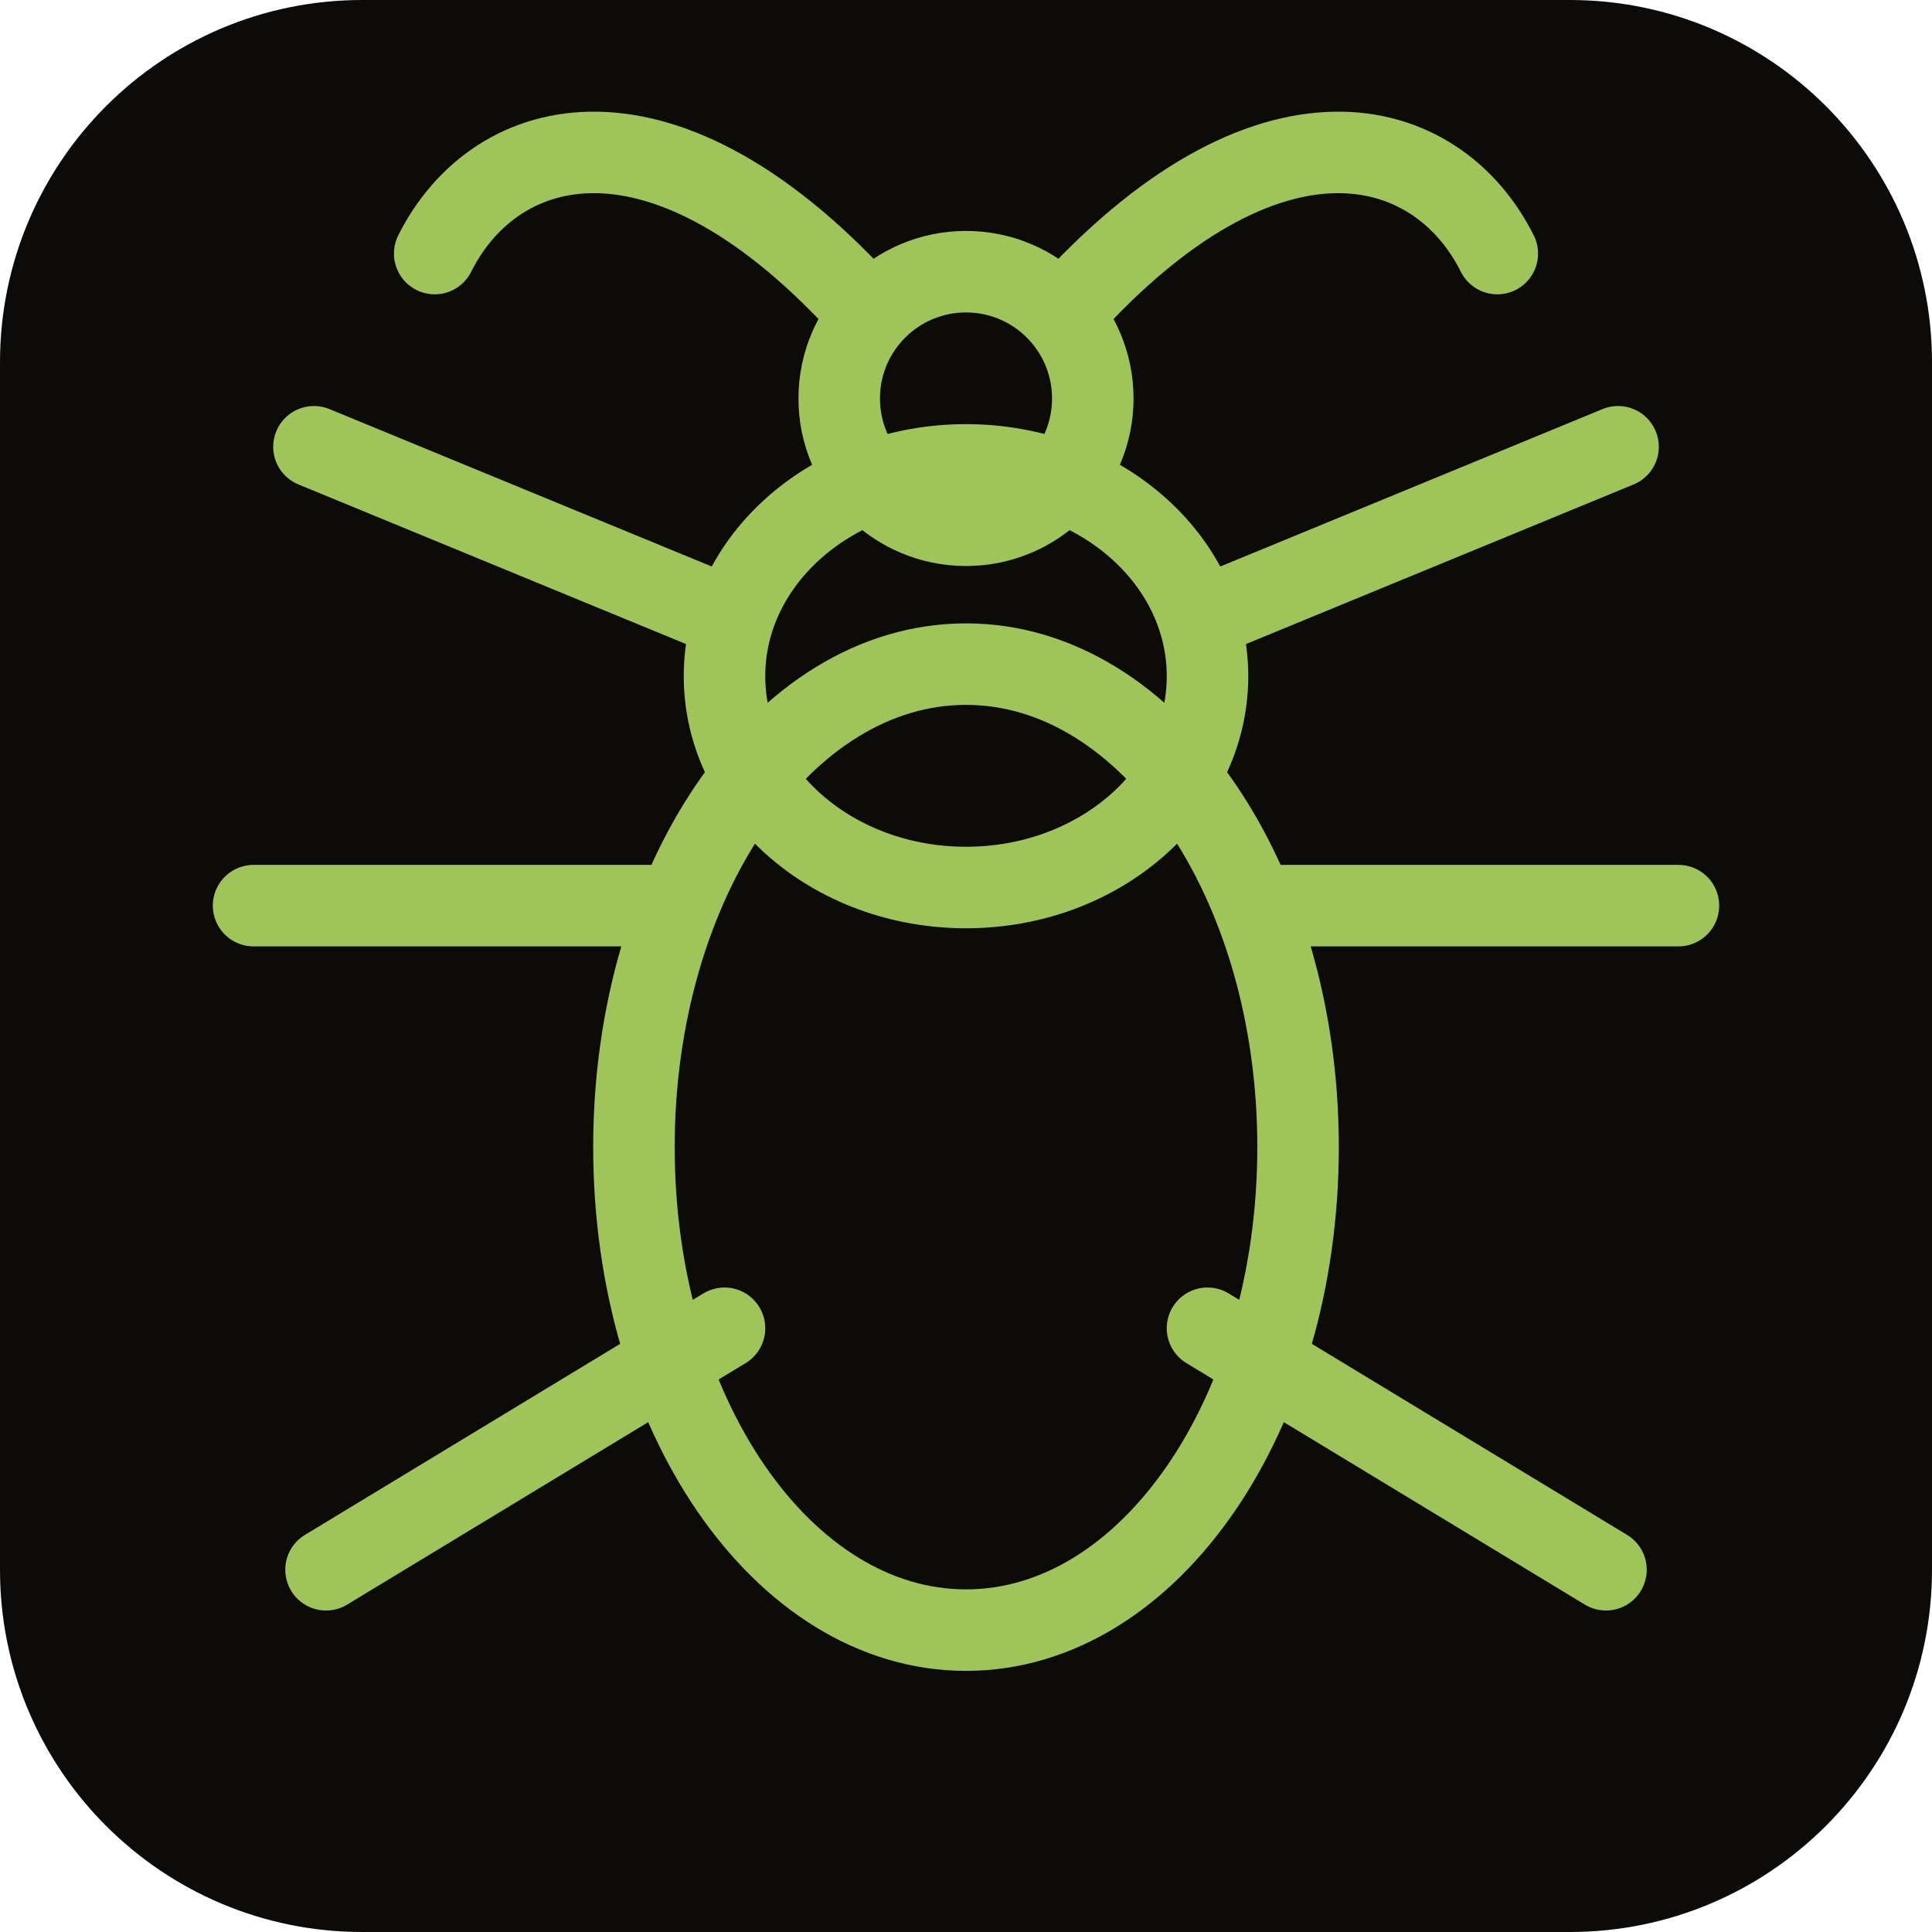
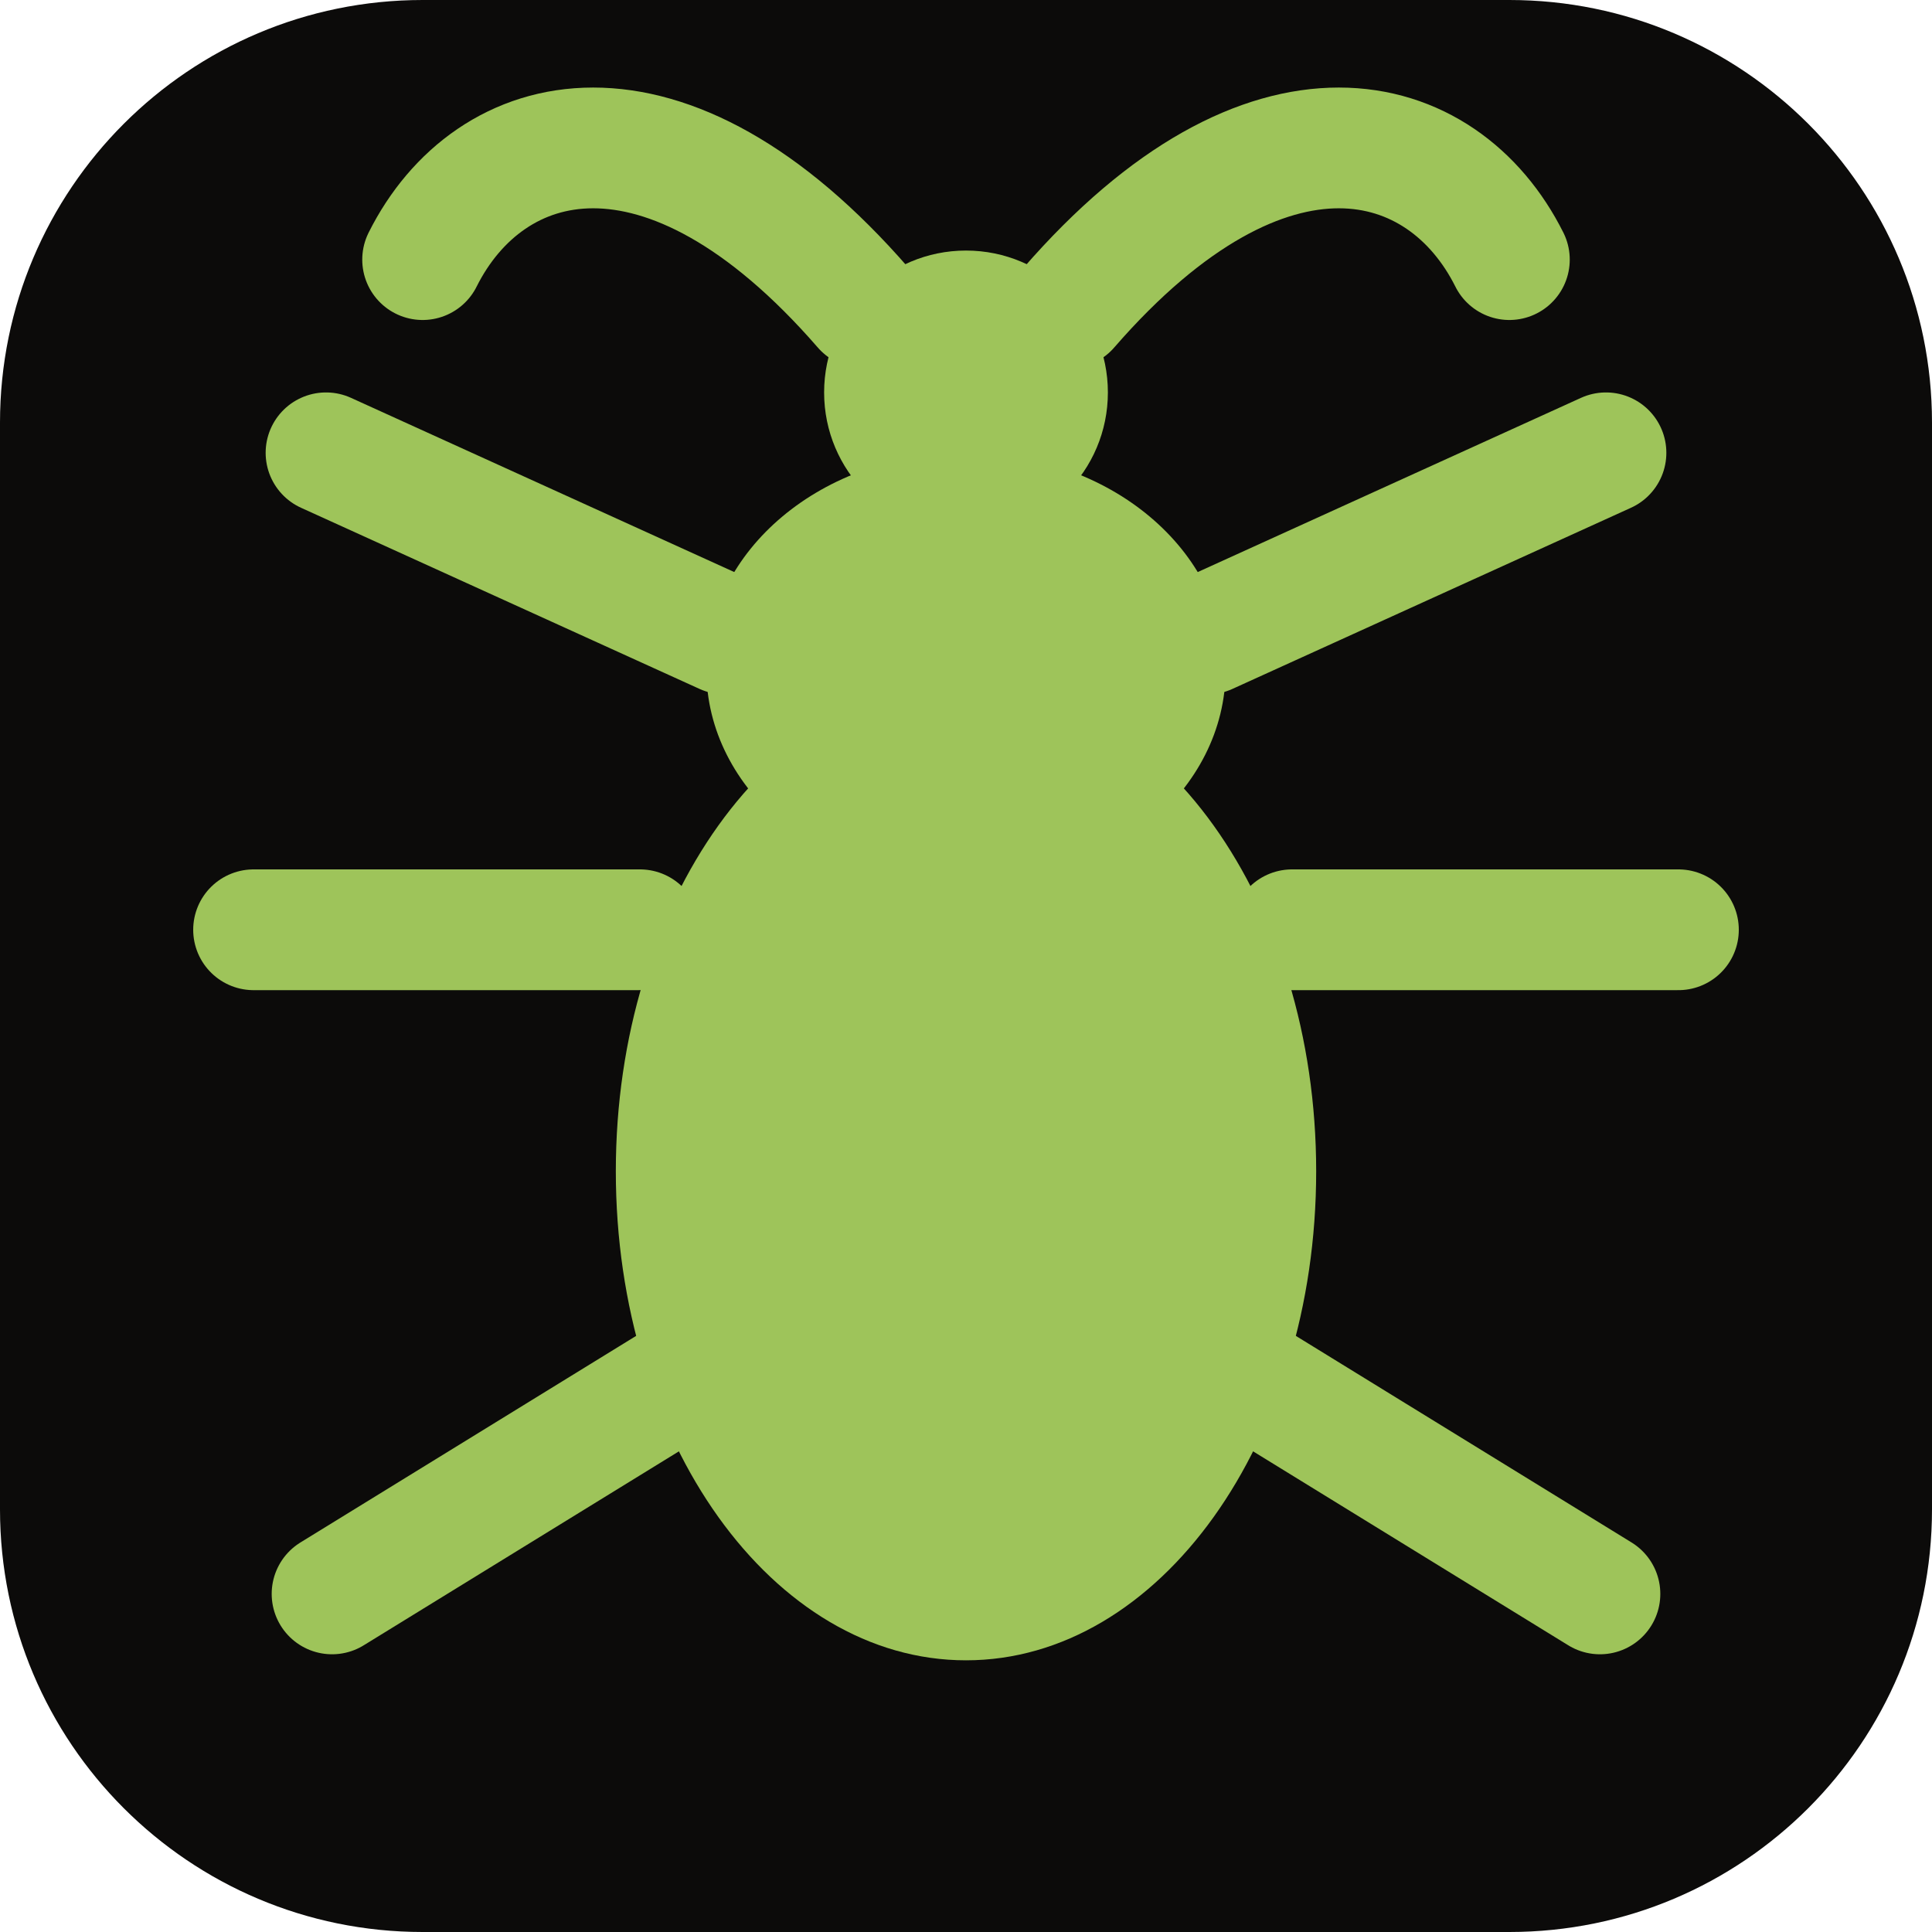
<svg xmlns="http://www.w3.org/2000/svg" viewBox="0 0 32 32">
-   <rect width="32" height="32" rx="6" fill="#0C0B0A" />
-   <g fill="none" stroke="#9EC45A" stroke-width="1.35" stroke-linecap="round" stroke-linejoin="round">
-     <ellipse cx="16" cy="19" rx="5.5" ry="8" />
-     <ellipse cx="16" cy="11.2" rx="4" ry="3.5" />
-     <circle cx="16" cy="6.6" r="2.1" />
-     <path d="M14.4 5.2 C 11 1.4, 8.2 2.2, 7.2 4.2" />
-     <path d="M17.6 5.2 C 21 1.4, 23.8 2.2, 24.8 4.2" />
-     <path d="M12 10.2 L 5.2 7.4" />
-     <path d="M20 10.2 L 26.8 7.4" />
-     <path d="M11 15 L 4.2 15" />
-     <path d="M21 15 L 27.8 15" />
-     <path d="M12 22 L 5.4 26" />
-     <path d="M20 22 L 26.6 26" />
+   <rect width="32" height="32" rx="7" fill="#0c0b0a" />
+   <g fill="#9ec45a">
+     <ellipse cx="16" cy="19.4" rx="5.8" ry="8.1" />
+     <ellipse cx="16" cy="11.1" rx="4.3" ry="3.6" />
+     <circle cx="16" cy="6.5" r="2.35" />
+   </g>
+   <g fill="none" stroke="#9ec45a" stroke-width="2" stroke-linecap="round" stroke-linejoin="round">
+     <path d="M14.3 5.1C11 1.3 8.1 2.1 7 4.3" />
+     <path d="M17.7 5.1C21 1.3 23.9 2.1 25 4.3" />
+     <path d="M12 10.5L5.4 7.5" />
+     <path d="M20 10.5L26.6 7.5" />
+     <path d="M10.6 15.4H4.2" />
+     <path d="M21.4 15.4H27.8" />
+     <path d="M12 22.4L5.5 26.4" />
+     <path d="M20 22.4L26.5 26.4" />
  </g>
</svg>
